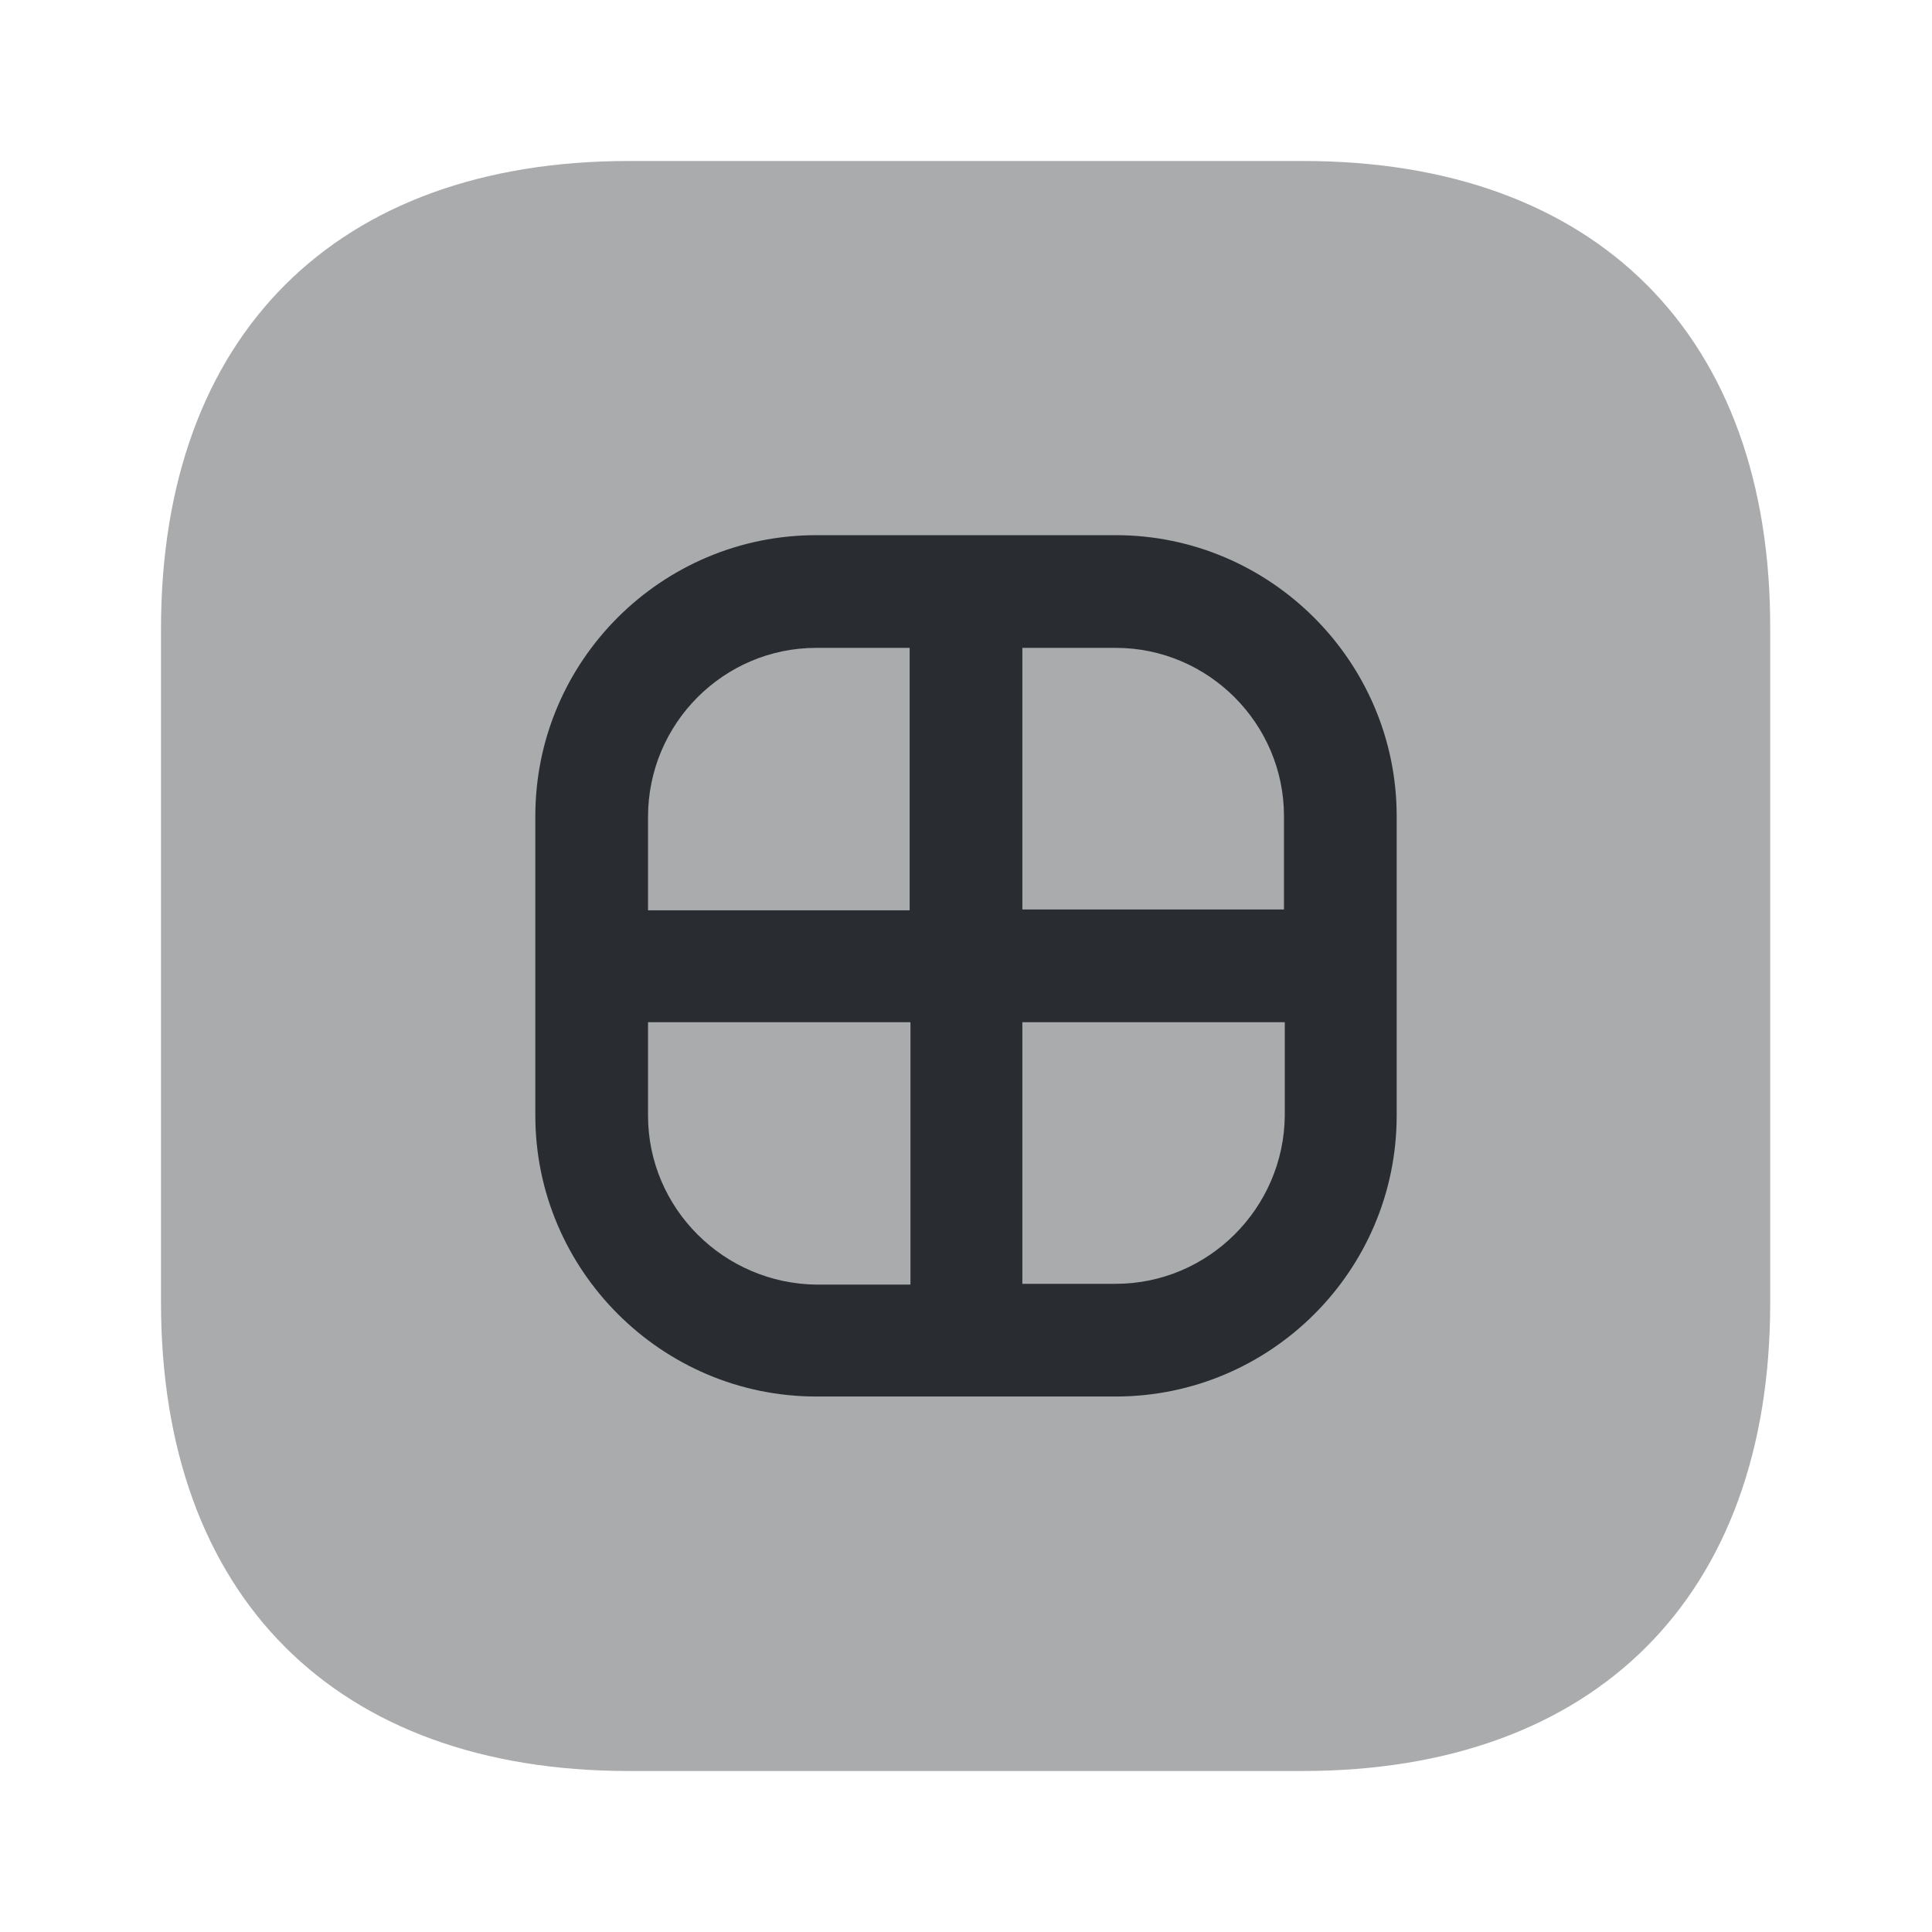
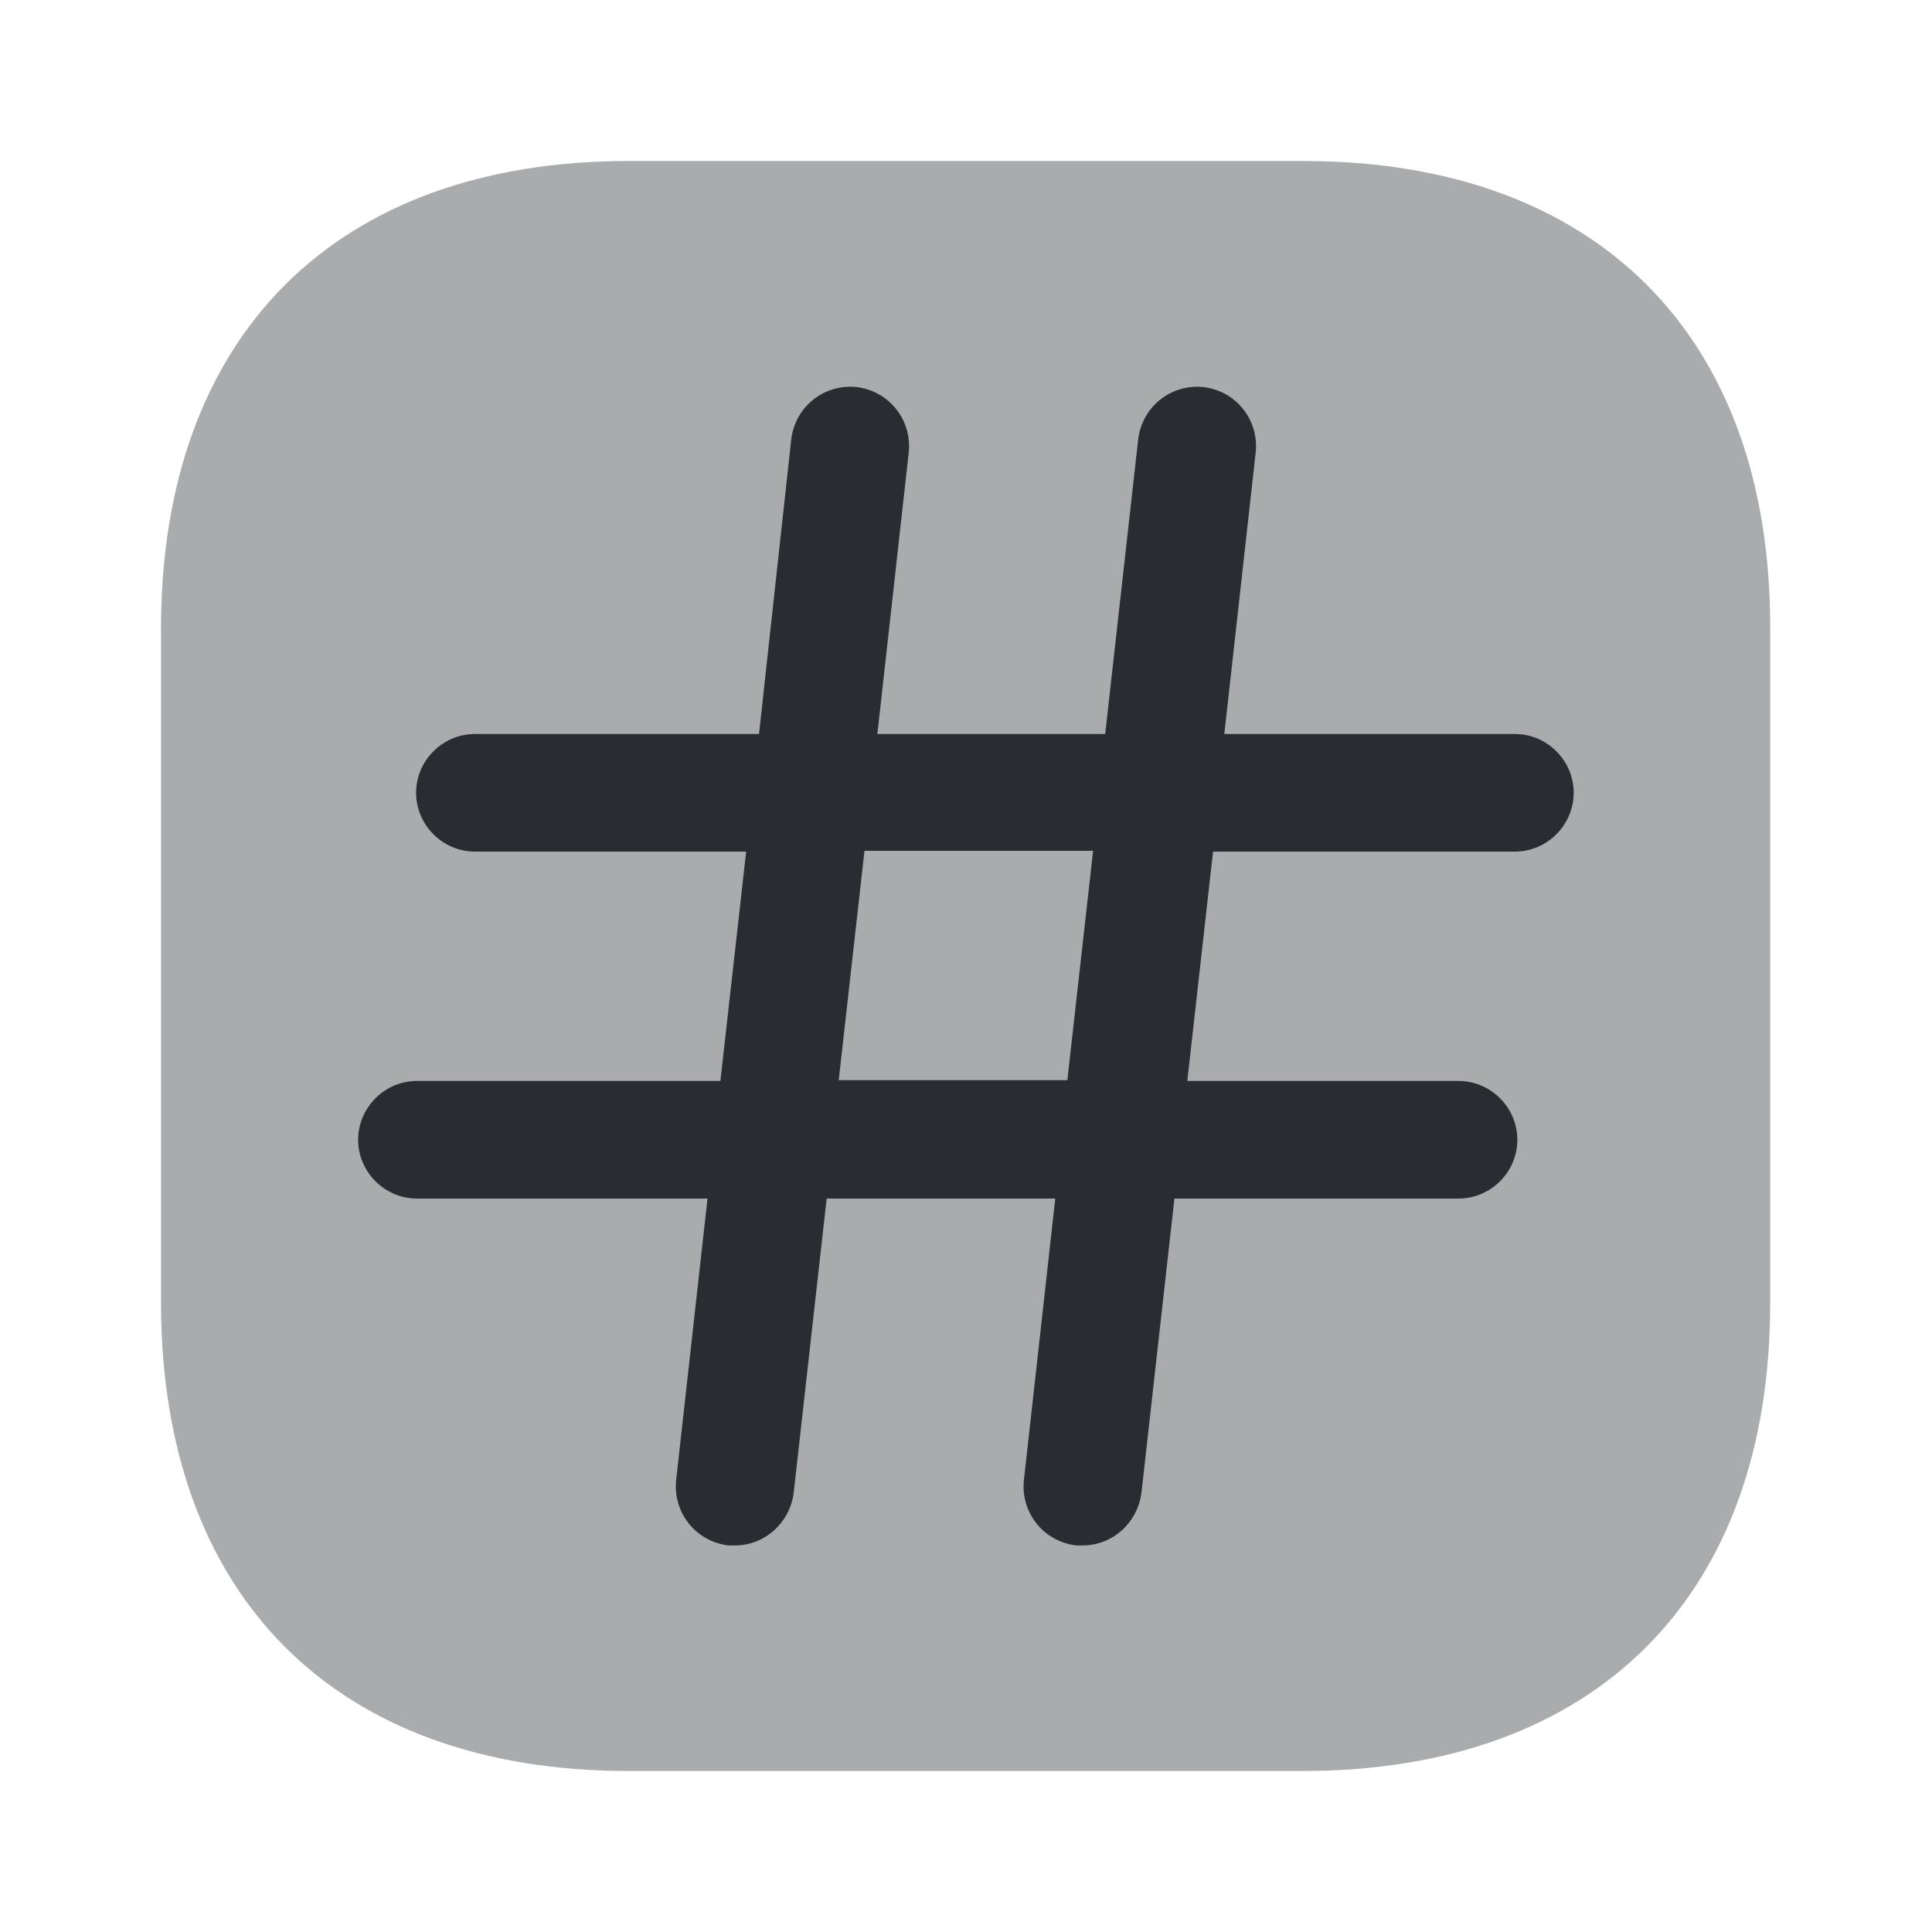
<svg xmlns="http://www.w3.org/2000/svg" width="24" height="24" viewBox="0 0 24 24" fill="none">
  <path opacity="0.4" d="M16.19 2H7.81C4.17 2 2 4.17 2 7.81V16.18C2 19.83 4.17 22 7.81 22H16.18C19.82 22 21.99 19.83 21.99 16.19V7.81C22 4.17 19.83 2 16.19 2Z" fill="#292D32" />
-   <path d="M13.86 6.648H10.14C8.22 6.648 6.65 8.208 6.65 10.138V13.858C6.65 15.778 8.22 17.348 10.14 17.348H13.86C15.78 17.348 17.35 15.788 17.35 13.858V10.138C17.35 8.218 15.78 6.648 13.86 6.648ZM15.95 10.138V11.298H12.7V8.048H13.86C15.01 8.048 15.95 8.988 15.95 10.138ZM10.14 8.048H11.3V11.308H8.05V10.148C8.05 8.988 8.99 8.048 10.14 8.048ZM8.05 13.858V12.698H11.31V15.958H10.15C8.99 15.948 8.05 15.008 8.05 13.858ZM13.86 15.948H12.7V12.698H15.96V13.858C15.95 15.008 15.01 15.948 13.86 15.948Z" fill="#292D32" />
+   <path d="M18.819 10.579C19.219 10.579 19.549 10.248 19.549 9.848C19.549 9.448 19.219 9.118 18.819 9.118H15.209L15.599 5.618C15.639 5.218 15.359 4.858 14.949 4.808C14.549 4.768 14.189 5.048 14.139 5.458L13.729 9.118H10.899L11.289 5.618C11.329 5.218 11.049 4.858 10.639 4.808C10.239 4.768 9.879 5.048 9.829 5.458L9.429 9.118H5.899C5.499 9.118 5.169 9.448 5.169 9.848C5.169 10.248 5.499 10.579 5.899 10.579H9.269L8.949 13.428H5.179C4.779 13.428 4.449 13.758 4.449 14.159C4.449 14.559 4.779 14.889 5.179 14.889H8.789L8.399 18.389C8.359 18.788 8.639 19.148 9.049 19.198C9.079 19.198 9.099 19.198 9.129 19.198C9.499 19.198 9.809 18.919 9.859 18.549L10.269 14.889H13.109L12.719 18.389C12.679 18.788 12.959 19.148 13.369 19.198C13.399 19.198 13.419 19.198 13.449 19.198C13.819 19.198 14.129 18.919 14.179 18.549L14.589 14.889H18.119C18.519 14.889 18.849 14.559 18.849 14.159C18.849 13.758 18.519 13.428 18.119 13.428H14.749L15.069 10.579H18.819ZM13.259 13.418H10.419L10.739 10.569H13.579L13.259 13.418Z" fill="#292D32" />
</svg>
